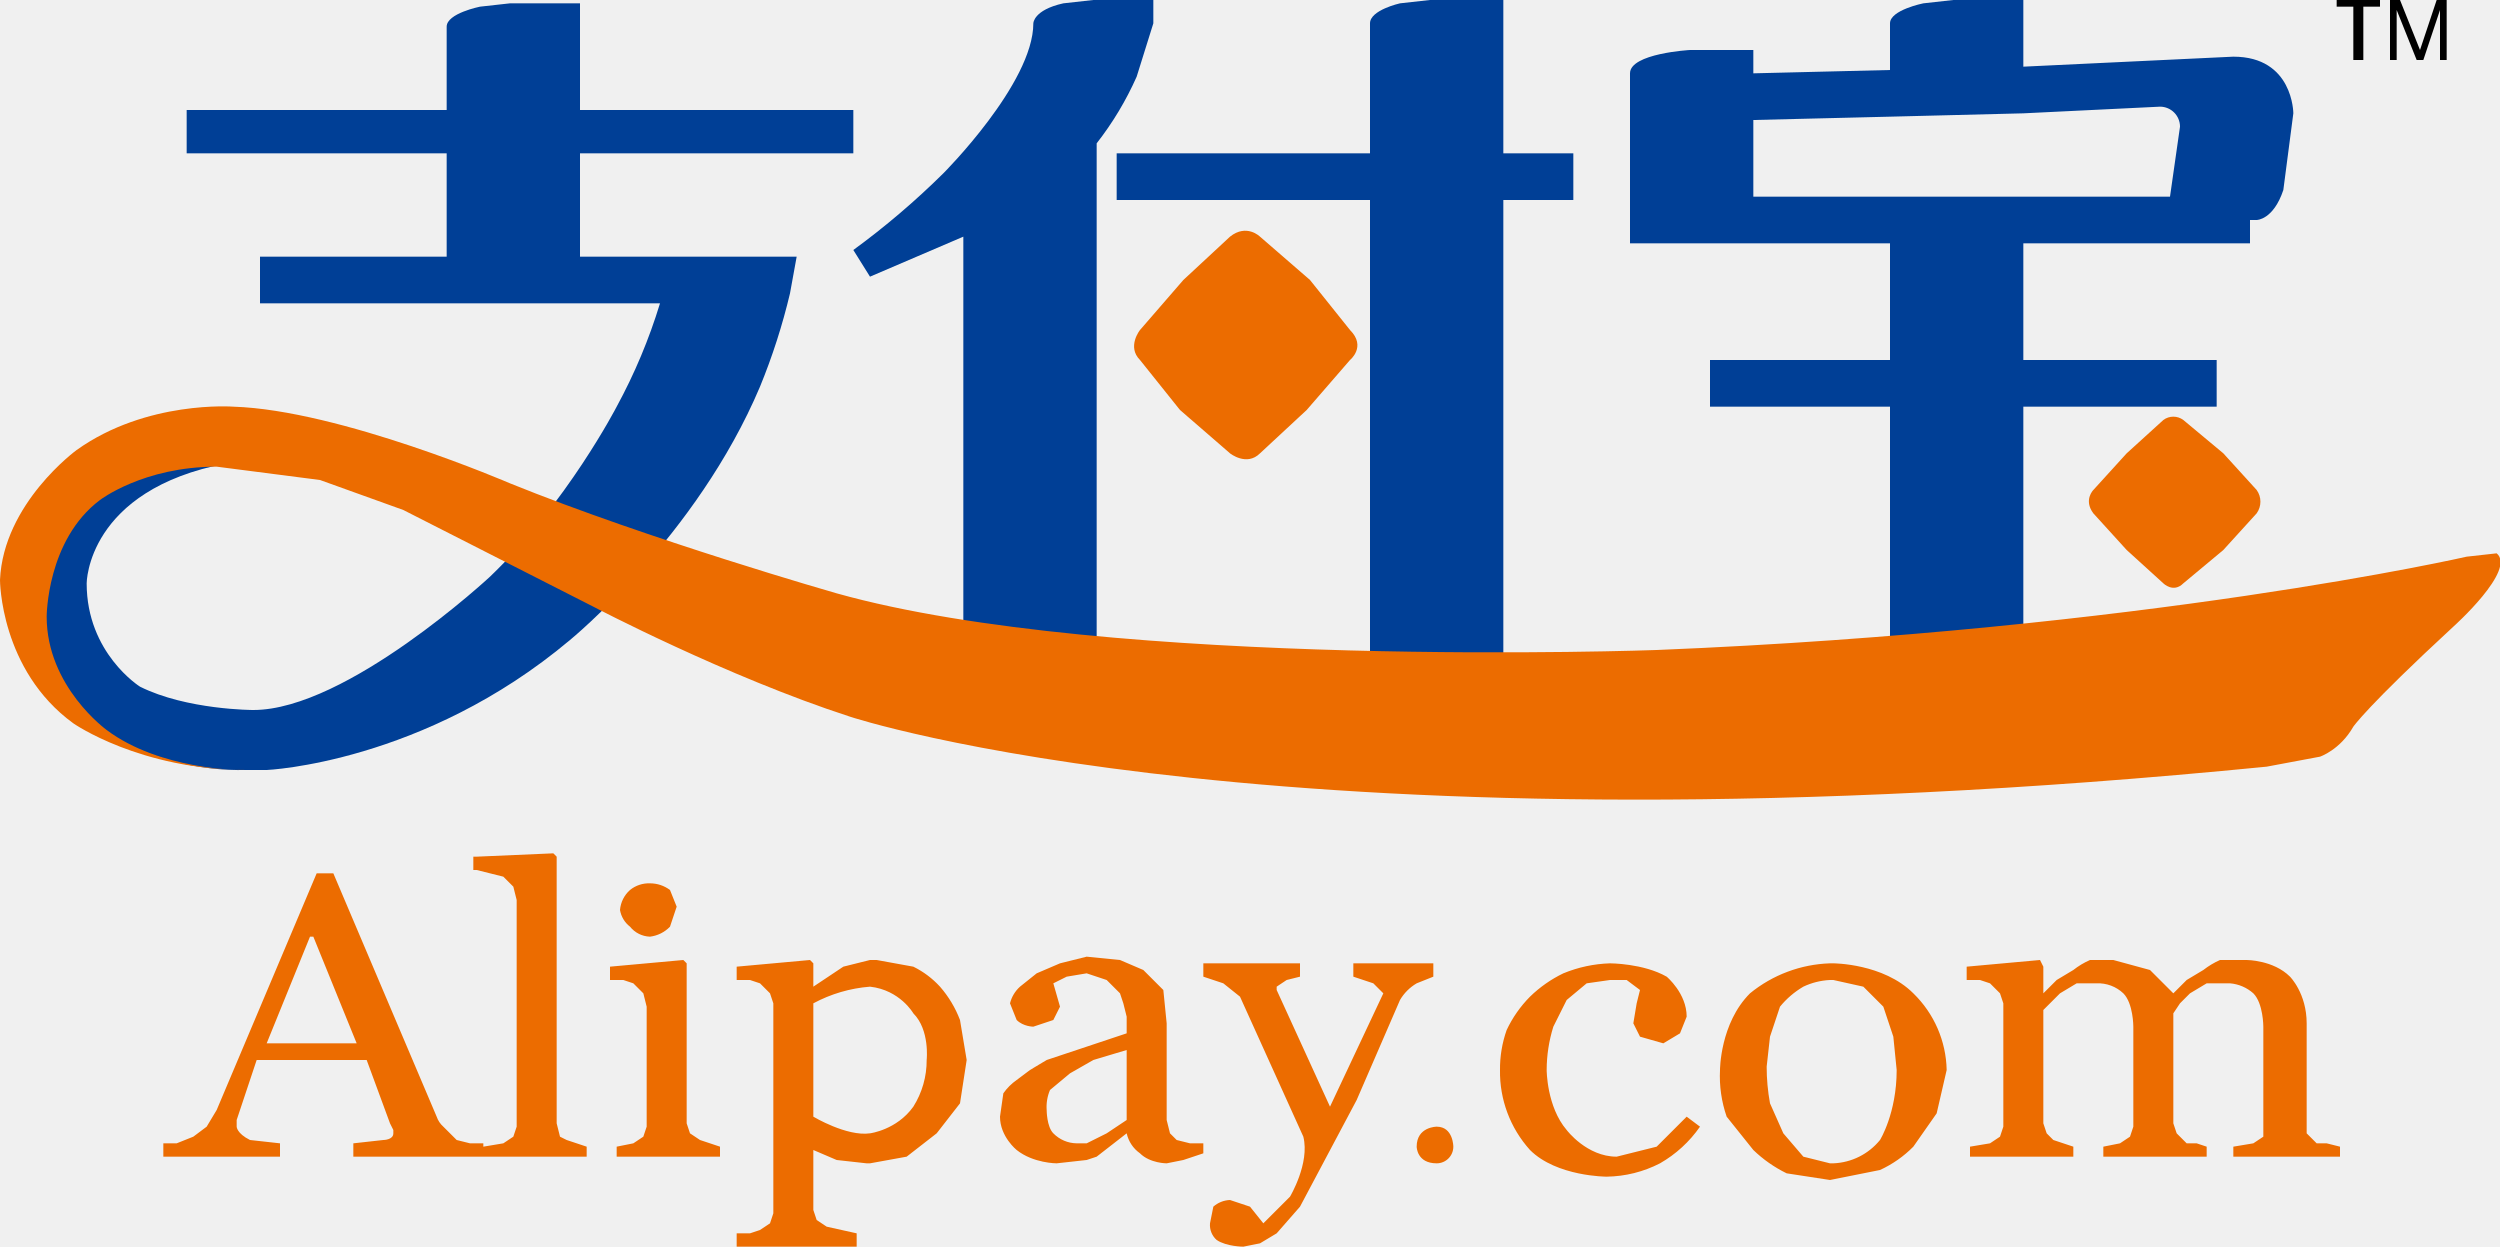
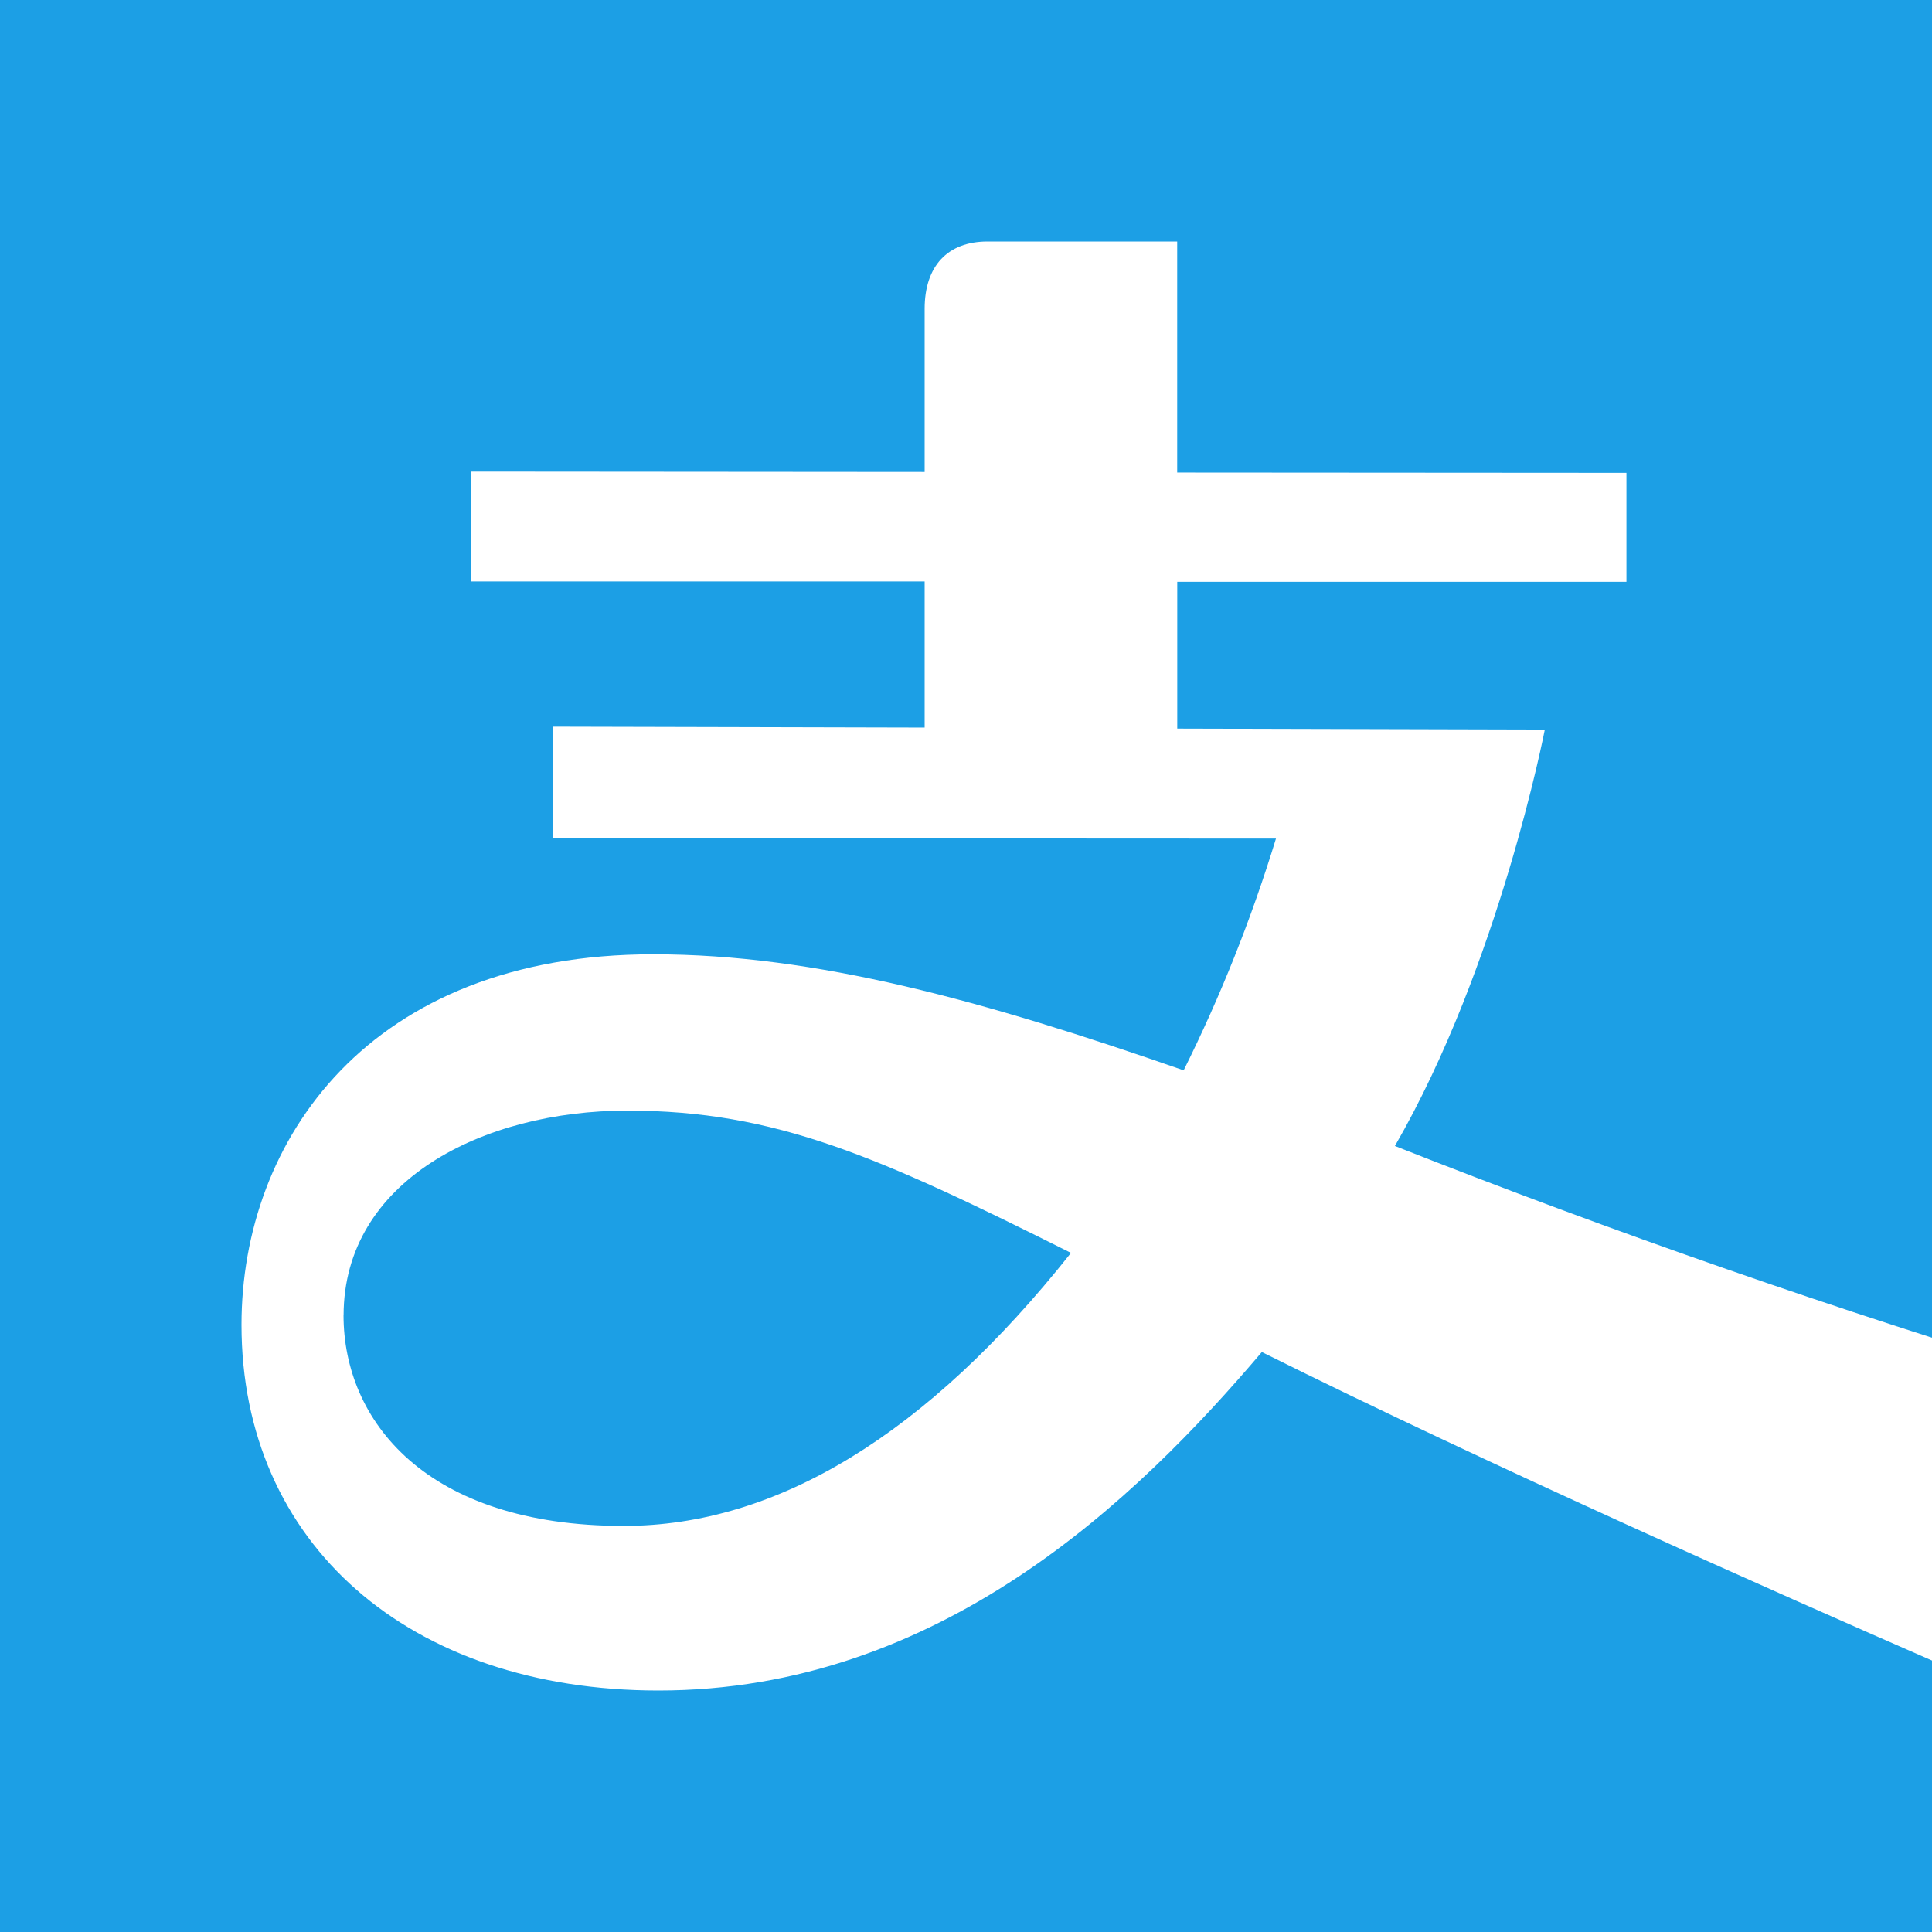
- <svg xmlns="http://www.w3.org/2000/svg" id="Layer_1" data-name="Layer 1" viewBox="0 0 750 374" preserveAspectRatio="xMidYMid meet">
+ <svg xmlns="http://www.w3.org/2000/svg" width="32" height="32" viewBox="0 0 32 32" fill="none">
+   <g clip-path="url(#clip0_22_433)">
+     <rect width="32" height="32" fill="#1C9FE5" />
+     <path fill-rule="evenodd" clip-rule="evenodd" d="M34.156 22.828C30.426 21.699 26.739 20.416 23.104 18.981C24.833 15.988 25.587 12.084 25.587 12.084L19.499 12.068V9.637H26.939V7.832L19.498 7.827V4H16.357C15.695 4 15.315 4.407 15.315 5.115V7.817L7.808 7.811V9.631H15.315V12.051L9.153 12.036V13.884L21.134 13.89C20.729 15.213 20.218 16.497 19.605 17.728C16.29 16.572 13.517 15.806 10.819 15.806C6.109 15.806 4 18.89 4 21.943C4 25.568 6.775 28 10.907 28C15.556 28 18.822 24.842 20.9 22.394C24.638 24.257 29.553 26.436 31.997 27.502C34.156 28.496 36.2 23.679 34.156 22.828ZM5.69 21.785L5.691 21.789C5.691 19.559 7.997 18.395 10.391 18.395C12.853 18.395 14.558 19.16 17.739 20.752C15.359 23.753 12.871 25.274 10.331 25.274C7.042 25.274 5.69 23.521 5.69 21.785Z" fill="white" />
+   </g>
  <defs>
-     <style>.cls-1{fill:#ec6c00}.cls-2{fill:#003f96}</style>
+     <clipPath id="clip0_22_433">
+       <rect width="32" height="32" fill="white" />
+     </clipPath>
  </defs>
-   <path class="cls-1" d="M326 287l-8 2-7 3-5 4a10 10 0 00-3 5l2 5c2 2 5 2 5 2l6-2 2-4-2-7 4-2 6-1 6 2 4 4 1 3 1 4v5l-12 4-12 4-5 3-4 3a16 16 0 00-4 4l-1 7c0 6 5 10 5 10 5 4 12 4 12 4l9-1 3-1 9-7a10 10 0 004 6c3 3 8 3 8 3l5-1 6-2v-3h-4l-4-1-2-2-1-4v-29l-1-10-6-6-7-3-10-1zm12 28v21l-6 4-6 3h-3a10 10 0 01-7-3c-2-2-2-7-2-7a13 13 0 011-6l6-5 7-4 10-3zm23-26h29v4l-4 1-3 2v1l16 35 16-34-3-3-6-2v-4h24v4l-5 2a14 14 0 00-5 5l-13 30-17 32-7 8-5 3-5 1s-5 0-8-2a6 6 0 01-2-5l1-5a8 8 0 015-2l3 1 3 1 4 5 8-8s6-10 4-18l-19-42-5-4-6-2v-4m-100-1l-8 2-9 6v-7l-1-1-22 2v4h4l3 1 3 3 1 3v63l-1 3-3 2-3 1h-4v4h36v-4l-9-2-3-2-1-3v-18l7 3 9 1h1l11-2 9-7 7-9 2-13-2-12a33 33 0 00-6-10 27 27 0 00-8-6l-11-2zm0 8c9 1 13 8 13 8 5 5 4 14 4 14a26 26 0 01-4 14c-5 7-13 8-13 8-7 1-17-5-17-5v-34a43 43 0 0117-5zM95 262l-30 71-3 5-4 3-5 2h-4v4h35v-4l-9-1c-4-2-4-4-4-4v-2l6-18h33l7 19 1 2v1c0 2-3 2-3 2l-9 1v4h39v-4h-4l-4-1-4-4a7 7 0 01-2-3l-31-73zm-2 19h1l13 32H80zm102 0a8 8 0 01-6-3 8 8 0 01-3-5 9 9 0 013-6 9 9 0 016-2 10 10 0 016 2l2 5-2 6a10 10 0 01-6 3m11 9v47l1 3 3 2 6 2v3h-31v-3l5-1 3-2 1-3v-36l-1-4-3-3-3-1h-4v-4l22-2 1 1m-40-33l-23 1h-1v4h1l4 1 4 1 3 3 1 4v68l-1 3-3 2-6 1v3h31v-3l-3-1-3-1-2-1-1-4v-80l-1-1m424 34l22-2 1 2v8l4-4 5-3a23 23 0 015-3h7l11 3 7 7 4-4 5-3a24 24 0 015-3h8s8 0 13 5c0 0 5 5 5 14v33l3 3h3l4 1v3h-32v-3l6-1 3-2v-33s0-7-3-10a12 12 0 00-7-3h-7l-5 3-3 3-2 3v33l1 3 3 3h3l3 1v3h-31v-3l5-1 3-2 1-3v-30s0-7-3-10a11 11 0 00-8-3h-6l-5 3-3 3-2 2v34l1 3 2 2 3 1 3 1v3h-31v-3l6-1 3-2 1-3v-37l-1-3-3-3-3-1h-4v-4m-126 31s0 11 6 18c0 0 6 8 15 8l12-3 9-9 4 3a37 37 0 01-12 11 36 36 0 01-16 4s-15 0-23-8a35 35 0 01-9-24 35 35 0 012-12 36 36 0 017-10 38 38 0 0110-7 40 40 0 0114-3s10 0 17 4c0 0 6 5 6 12l-2 5-5 3-7-2-2-4 1-6 1-4-4-3h-5l-7 1-6 5-4 8a44 44 0 00-2 13m85-32a40 40 0 00-24 9c-9 9-9 23-9 23a37 37 0 002 14l8 10a39 39 0 0010 7l13 2 15-3a34 34 0 0010-7l7-10 3-13a33 33 0 00-10-23c-9-9-24-9-24-9h-1zm0 5h1l9 2 6 6 3 9 1 10c0 13-5 21-5 21a19 19 0 01-14 7h-1l-8-2-6-7-4-9a61 61 0 01-1-11l1-9 3-9a26 26 0 017-6 21 21 0 018-2zm-118 55a5 5 0 005-5s0-6-5-6c0 0-6 0-6 6 0 0 0 5 6 5" />
-   <path d="M701 0v2h5v16h3V2h5V0zm16 0v18h2V3l6 15h2l5-15v15h2V0h-3l-5 15-6-15z" />
-   <path class="cls-2" d="M586 0l-9 1s-10 2-10 6v14l-41 1v-7h-19s-18 1-18 7v51h78v35h-54v14h54v80l40-5v-75h58v-14h-58V73h68v-7h2s5 0 8-9l3-23s0-17-18-17l-63 3V0zm62 32a6 6 0 016 6l-3 21H526V36l41-1 40-1z" />
-   <path class="cls-1" d="M342 108l12 15 15 13s5 4 9 0l14-13 13-15s5-4 0-9l-12-15-15-13s-4-4-9 0l-14 13-13 15s-4 5 0 9m335 46a6 6 0 000-7l-10-11-12-10a5 5 0 00-6 0l-11 10-10 11s-3 3 0 7l10 11 11 10s3 3 6 0l12-10 10-11" />
-   <path class="cls-2" d="M78 91h120a166 166 0 01-13 31s-15 29-38 51c0 0-43 40-71 40 0 0-20 0-34-7 0 0-16-10-16-31 0 0 0-28 42-36 0 0-27-2-41 13 0 0-14 12-14 34 0 0 0 21 19 34a79 79 0 0042 11h6s47-2 91-39c0 0 38-31 57-76a188 188 0 009-28l2-11h-65V46h82V33h-82V1h-21l-9 1s-10 2-10 6v25H56v13h78v31H78v14M346 0v7l-5 16a95 95 0 01-12 20v158l-40-5V71l-28 12-5-8a238 238 0 0027-23s27-27 27-45c0 0 0-4 9-6l9-1h18" />
-   <path class="cls-2" d="M335 60h76v146h40V60h21V46h-21V0h-22l-9 1s-9 2-9 6v39h-76v14" />
-   <path class="cls-1" d="M153 145s-51-22-83-23c0 0-26-2-47 13 0 0-22 16-23 39 0 0 0 27 22 43 0 0 20 14 52 14h3-5s-24 0-40-12c0 0-18-13-18-34 0 0 0-23 16-35 0 0 13-10 35-10l31 4 25 9 57 29s40 21 77 33c0 0 132 44 425 15l16-3s6-2 10-9c0 0 4-6 30-30 0 0 19-17 13-22l-9 1s-96 22-243 28c0 0-164 6-246-17 0 0-56-16-98-33" />
</svg>
